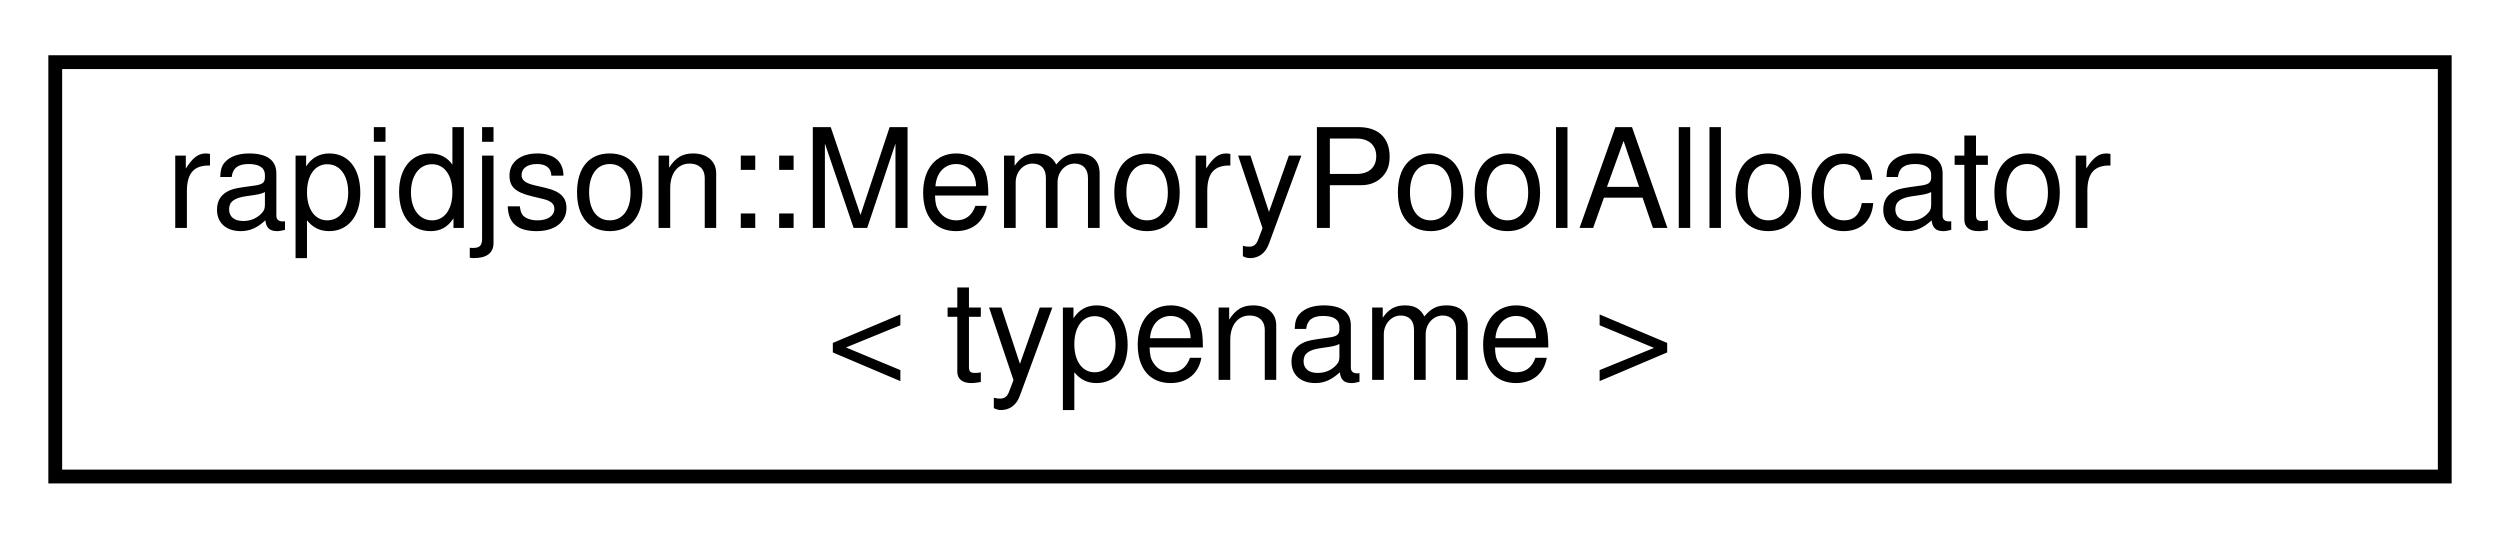
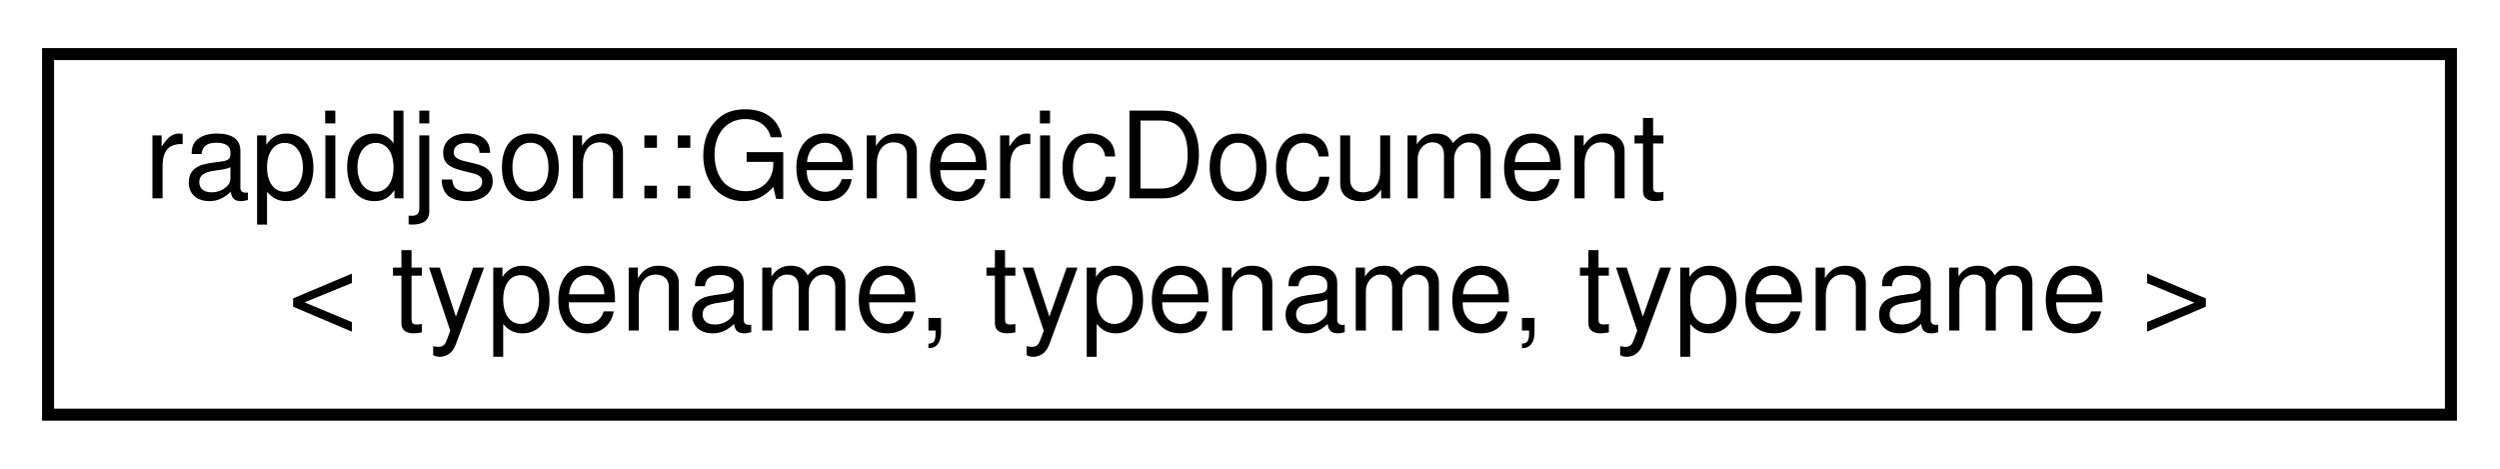
- <svg xmlns="http://www.w3.org/2000/svg" xmlns:xlink="http://www.w3.org/1999/xlink" width="181pt" height="39pt" viewBox="0.00 0.00 181.00 39.00">
+ <svg xmlns="http://www.w3.org/2000/svg" xmlns:xlink="http://www.w3.org/1999/xlink" width="208pt" height="39pt" viewBox="0.00 0.00 208.00 39.00">
  <g id="graph0" class="graph" transform="scale(1 1) rotate(0) translate(4 35)">
    <g id="node1" class="node">
      <g id="a_node1">
-         <a xlink:href="classrapidjson_1_1_memory_pool_allocator.html" target="_top" xlink:title=" ">
-           <polygon fill="none" stroke="black" points="0,-0.5 0,-30.5 173,-30.5 173,-0.5 0,-0.5" />
-           <text text-anchor="start" x="8" y="-18.5" font-family="Helvetica,sans-Serif" font-size="10.00">rapidjson::MemoryPoolAllocator</text>
-           <text text-anchor="middle" x="86.5" y="-7.5" font-family="Helvetica,sans-Serif" font-size="10.00">&lt; typename &gt;</text>
+         <a xlink:href="classrapidjson_1_1_generic_document.html" target="_top" xlink:title=" ">
+           <polygon fill="none" stroke="black" points="0,-0.5 0,-30.5 200,-30.5 200,-0.5 0,-0.5" />
+           <text text-anchor="start" x="8" y="-18.5" font-family="Helvetica,sans-Serif" font-size="10.00">rapidjson::GenericDocument</text>
+           <text text-anchor="middle" x="100" y="-7.5" font-family="Helvetica,sans-Serif" font-size="10.00">&lt; typename, typename, typename &gt;</text>
        </a>
      </g>
    </g>
  </g>
</svg>
